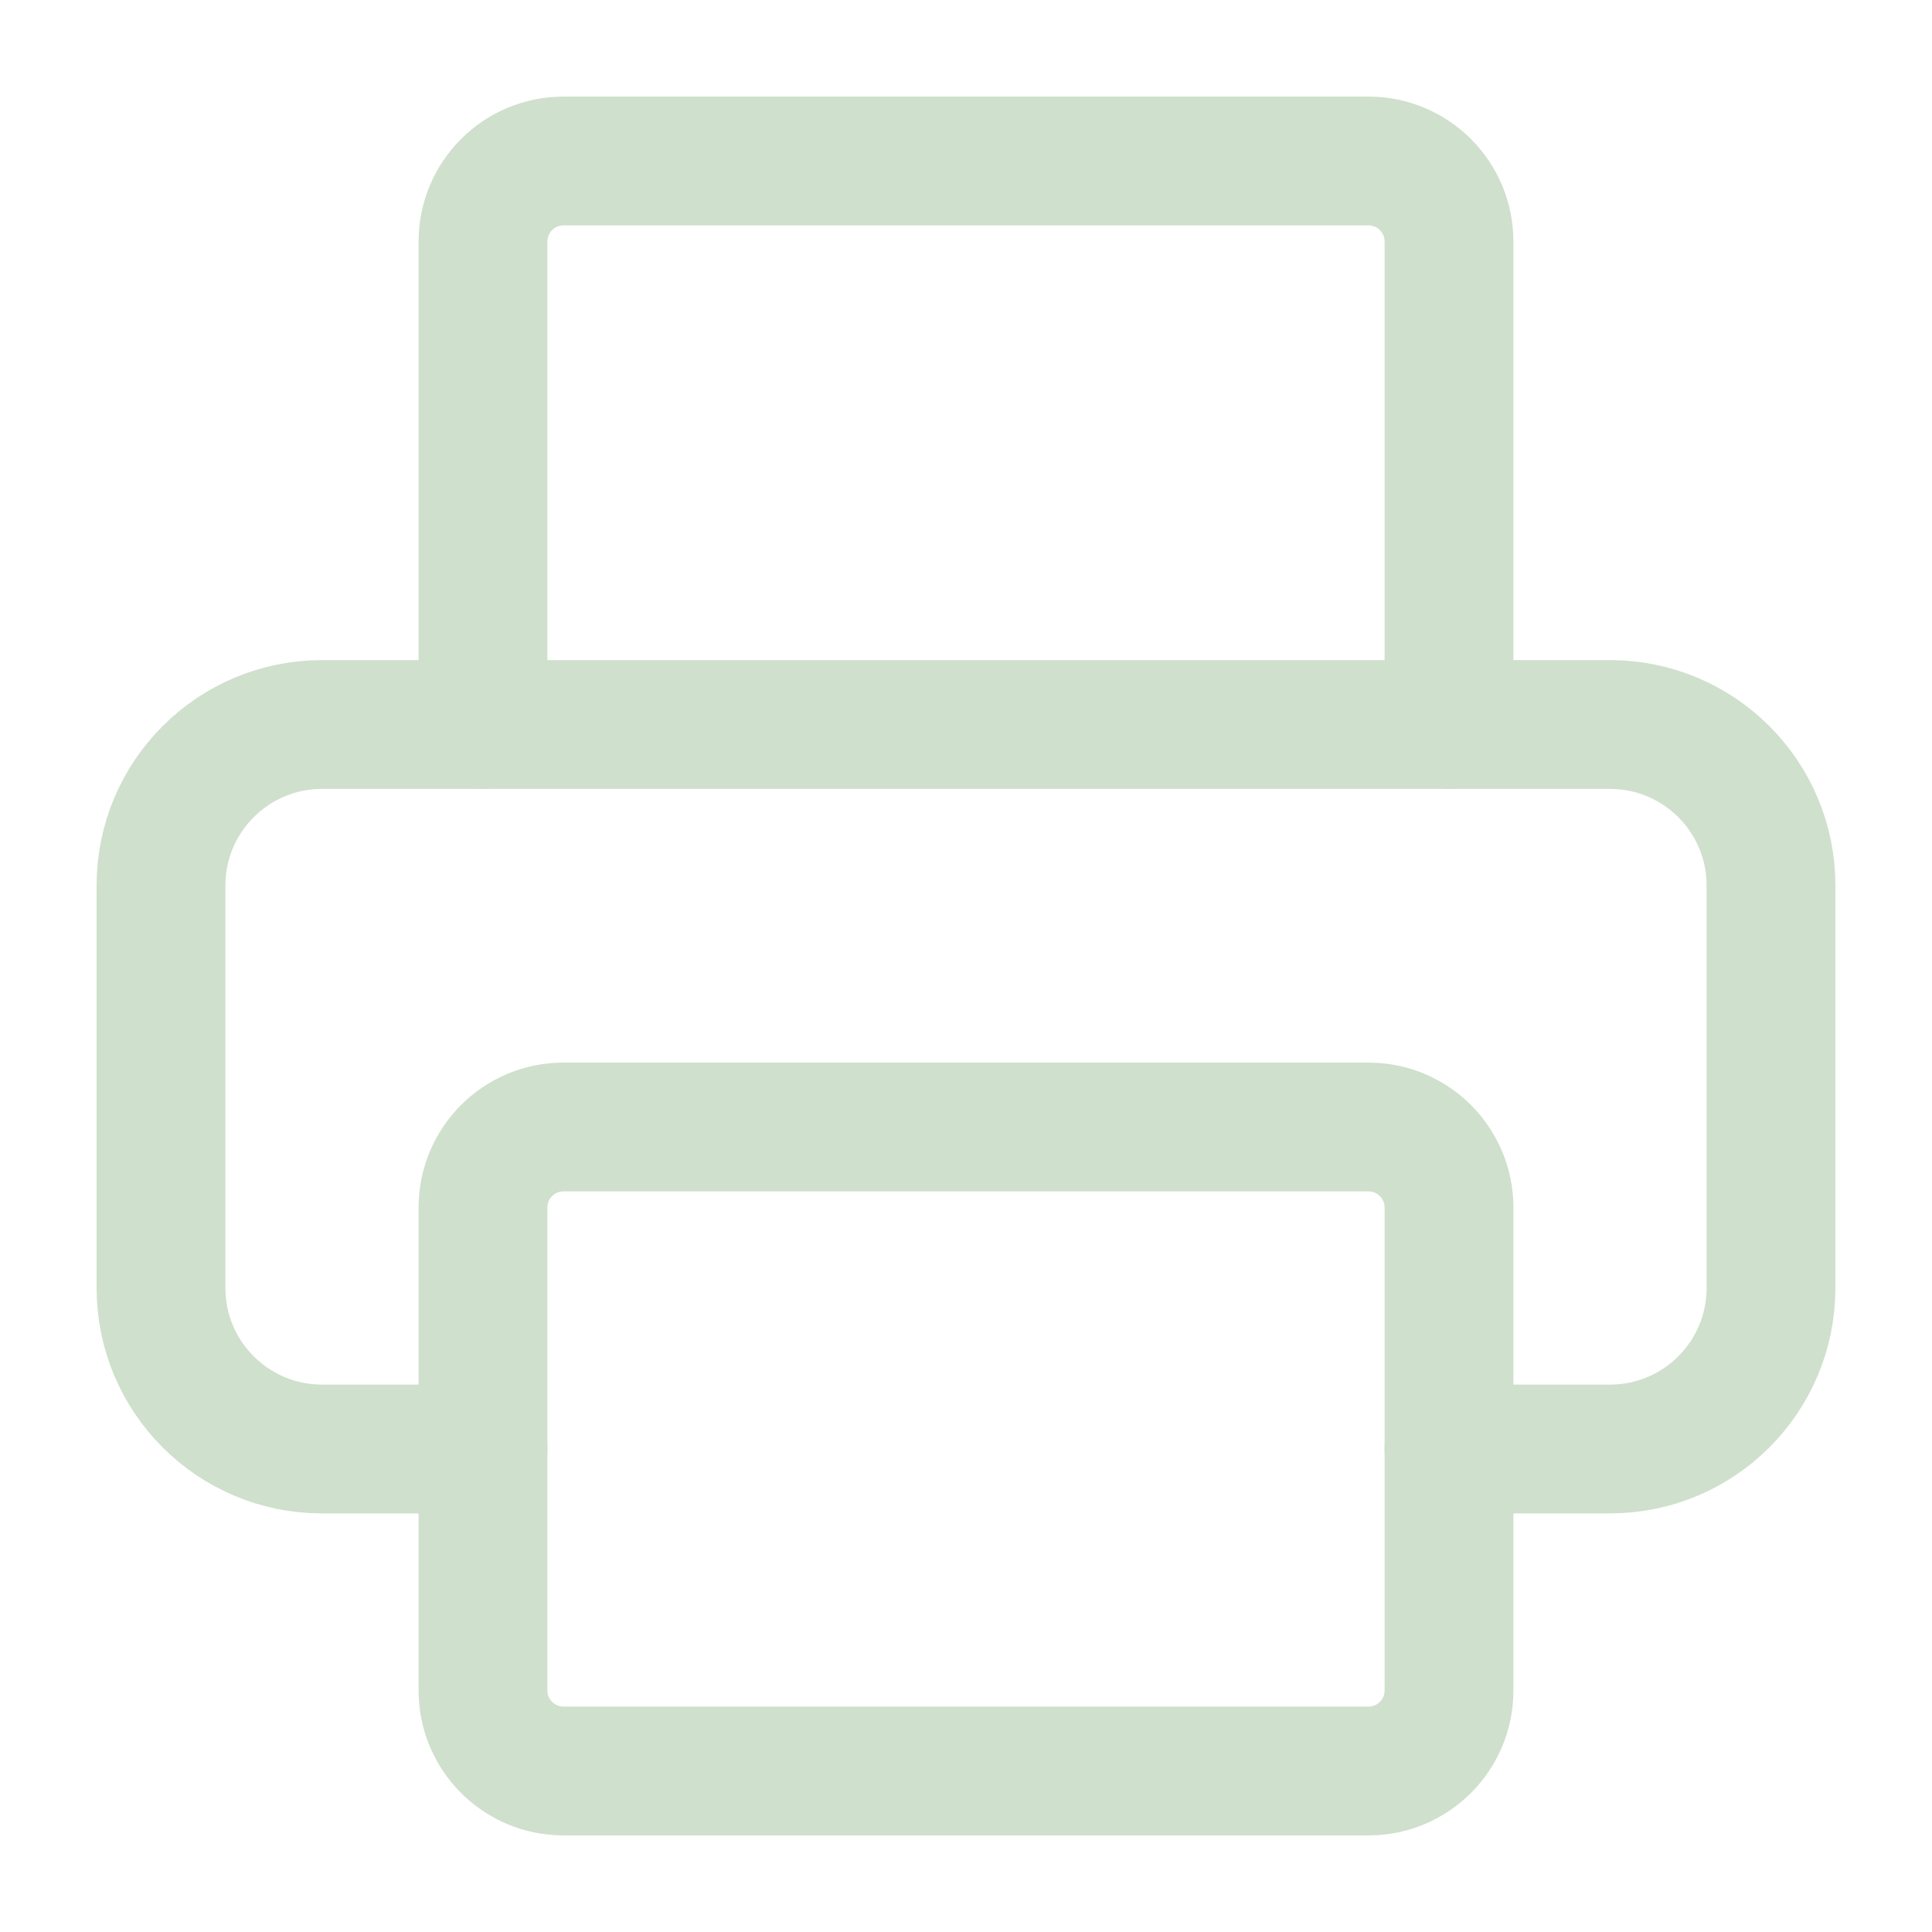
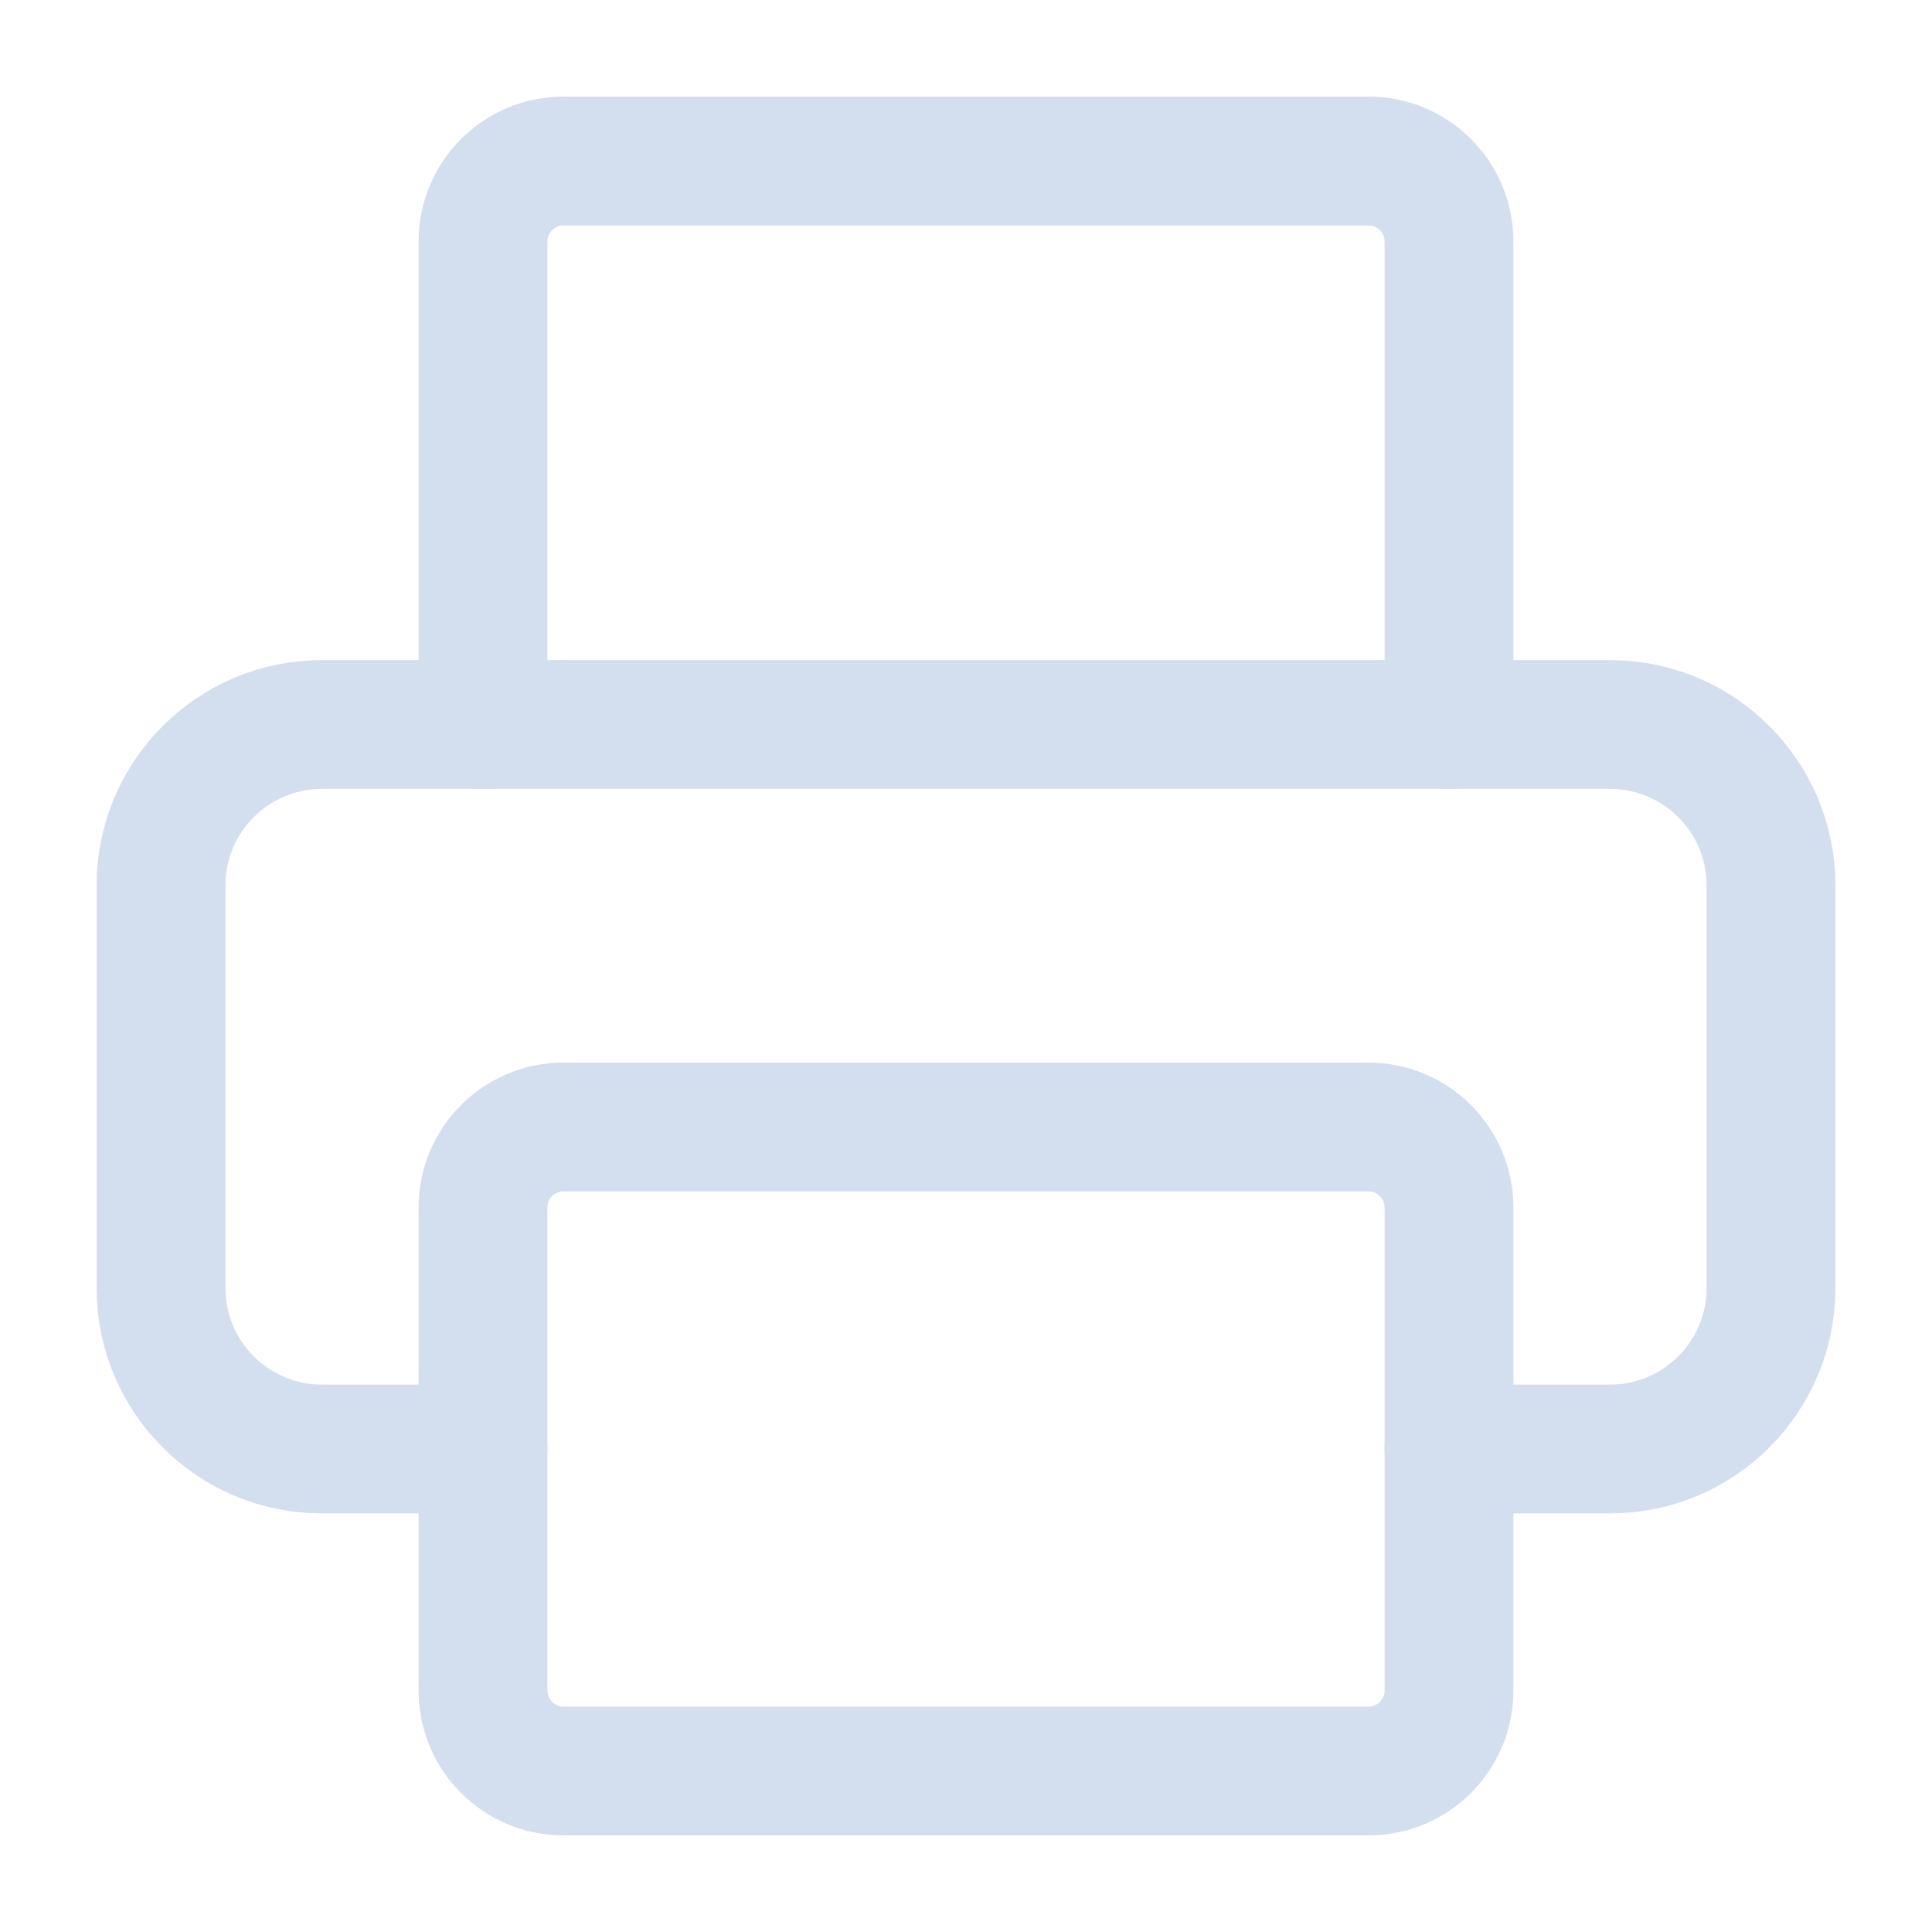
- <svg xmlns="http://www.w3.org/2000/svg" class="lucide lucide-printer" width="24" height="24" viewBox="0 0 24 24" fill="none" stroke="#cfe0cc" stroke-width="1.6" stroke-linecap="round" stroke-linejoin="round">
+ <svg xmlns="http://www.w3.org/2000/svg" class="lucide lucide-printer" width="24" height="24" viewBox="0 0 24 24" fill="none" stroke="#d3deee" stroke-width="1.6" stroke-linecap="round" stroke-linejoin="round">
  <path d="M6 18H4a2 2 0 0 1-2-2v-5a2 2 0 0 1 2-2h16a2 2 0 0 1 2 2v5a2 2 0 0 1-2 2h-2" />
  <path d="M6 9V3a1 1 0 0 1 1-1h10a1 1 0 0 1 1 1v6" />
  <rect x="6" y="14" width="12" height="8" rx="1" />
</svg>
